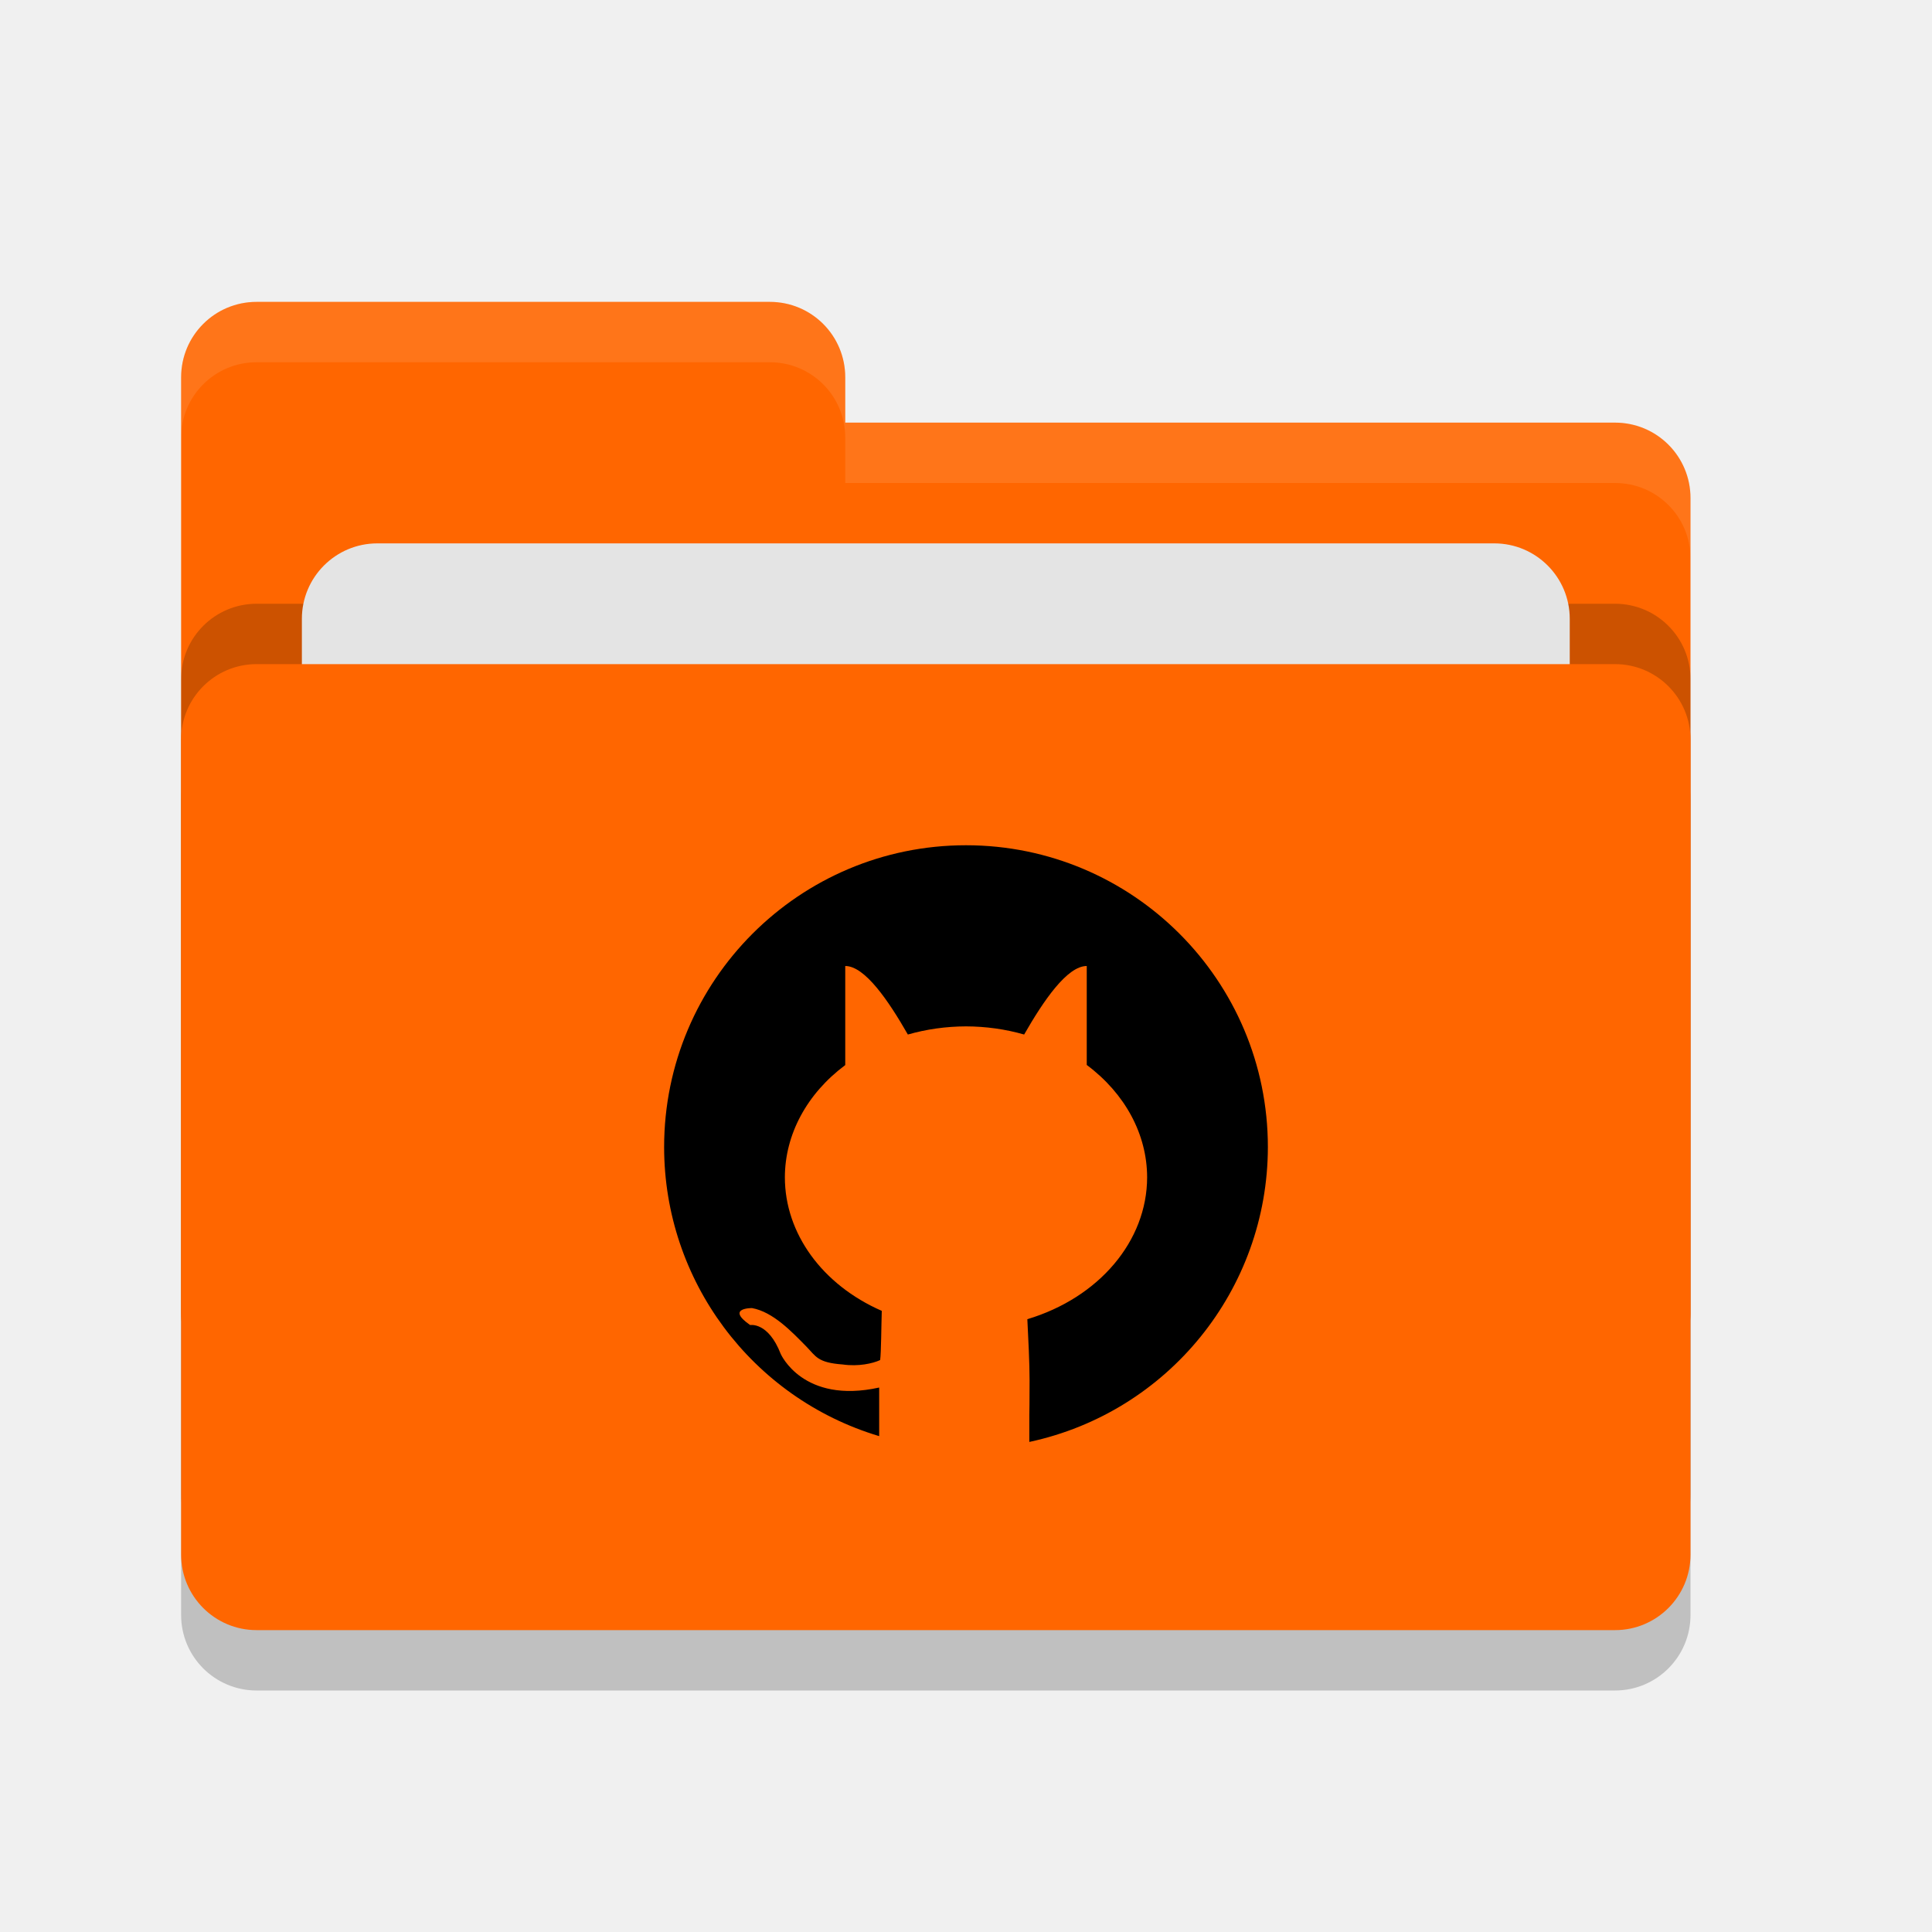
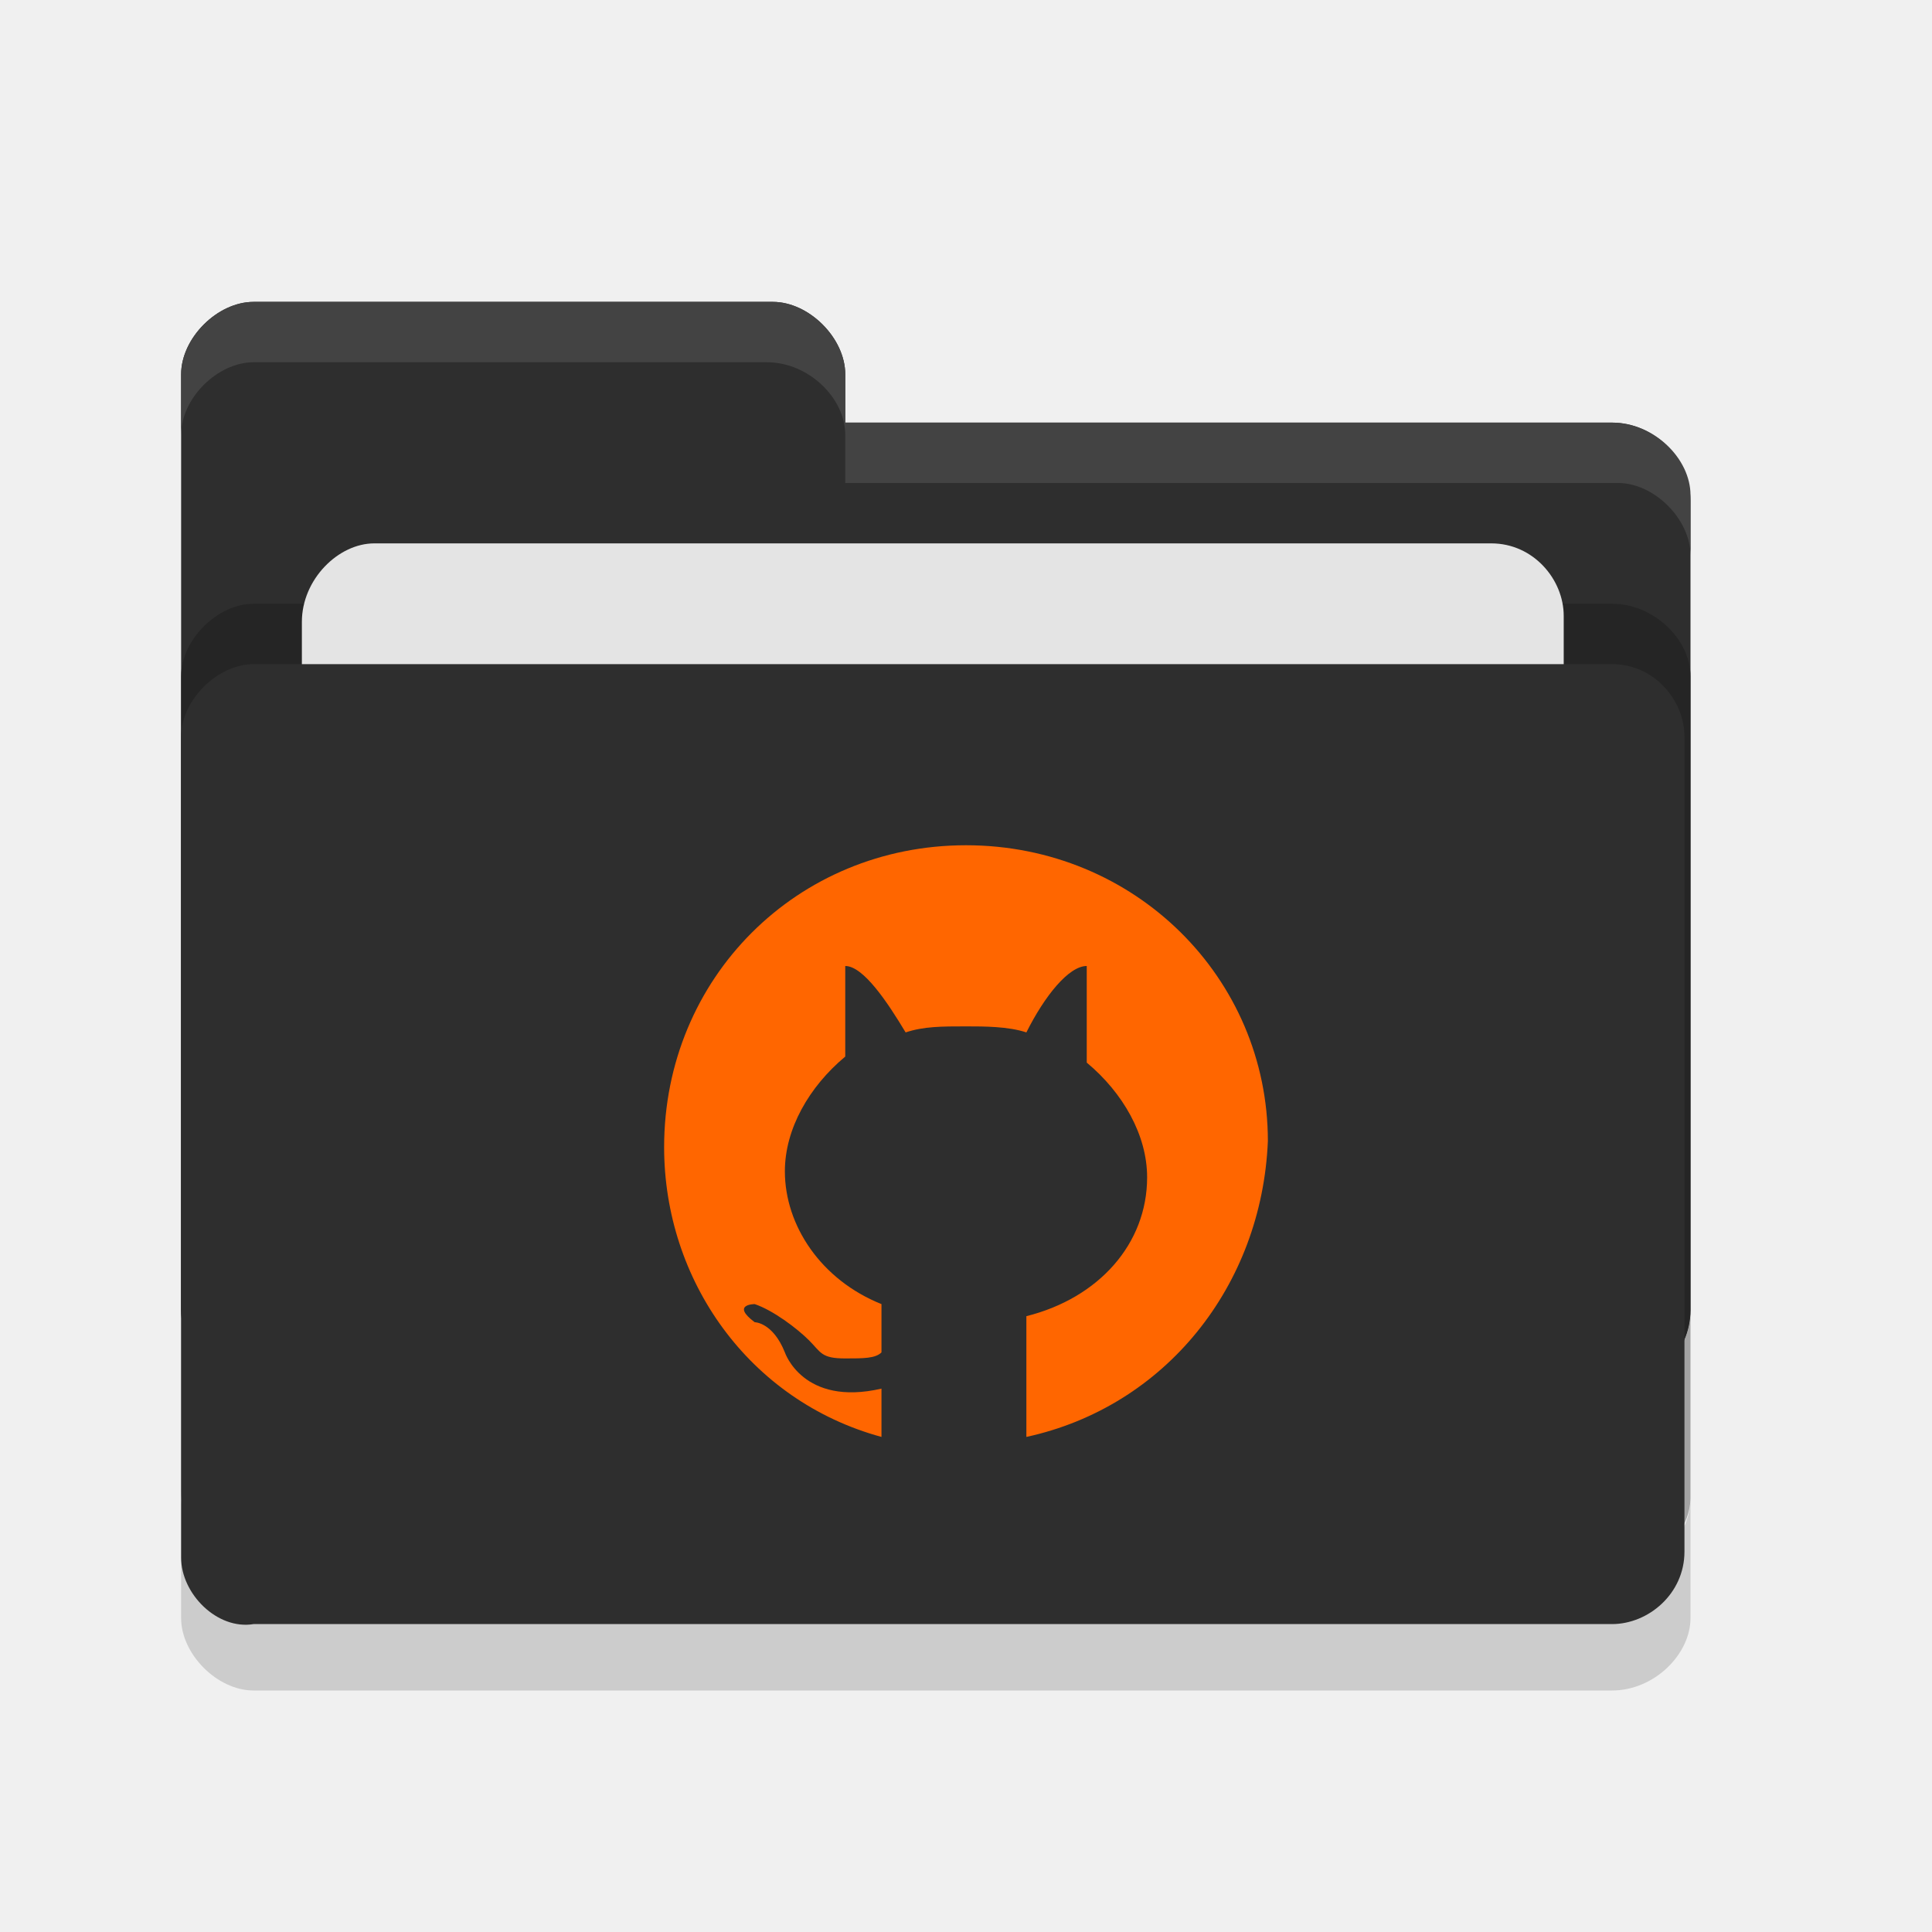
- <svg xmlns="http://www.w3.org/2000/svg" width="32" height="32" version="1" id="svg16">
-   <defs id="defs20" />
-   <rect style="opacity:0.2" width="25" height="16" x="3" y="12" rx="1.25" ry="1.25" id="rect2" />
-   <path style="fill:#ff6600" d="M 3,21.75 C 3,22.442 3.558,23 4.25,23 h 22.5 C 27.442,23 28,22.442 28,21.75 V 8.25 C 28,7.558 27.442,7 26.75,7 H 14 V 6.25 C 14,5.558 13.443,5 12.75,5 H 4.25 C 3.558,5 3,5.558 3,6.25" id="path4" />
-   <rect style="opacity:0.2" width="25" height="16" x="3" y="10" rx="1.25" ry="1.25" id="rect6" />
-   <rect style="fill:#e4e4e4" width="21" height="10" x="5" y="9" rx="1.25" ry="1.25" id="rect8" />
-   <rect style="fill:#ff6600" width="25" height="16" x="3" y="11" rx="1.25" ry="1.25" id="rect10" />
-   <path style="fill:#000000" d="m 16,14 c -2.761,0 -5,2.239 -5,5 7.92e-4,2.207 1.449,4.153 3.562,4.787 v -0.805 c -1.266,0.279 -1.631,-0.557 -1.631,-0.557 -0.207,-0.534 -0.506,-0.478 -0.506,-0.478 -0.413,-0.287 0.031,-0.281 0.031,-0.281 0.348,0.063 0.659,0.392 0.896,0.633 0.164,0.167 0.185,0.27 0.606,0.301 0.259,0.037 0.496,-0.016 0.62,-0.073 0.017,-0.125 0.019,-0.577 0.027,-0.815 C 13.619,21.281 13,20.429 13,19.5 c 0.001,-0.71 0.365,-1.386 1,-1.859 V 16 c 0.326,0 0.718,0.578 1.037,1.135 C 15.347,17.046 15.672,17.001 16,17 c 0.328,8.03e-4 0.653,0.046 0.963,0.135 C 17.282,16.578 17.674,16 18,16 v 1.639 c 0.636,0.474 0.999,1.151 1,1.861 -0.001,1.053 -0.795,1.993 -1.984,2.35 0.016,0.332 0.037,0.715 0.037,1.014 0,0.521 -0.003,0.359 -0.004,0.574 v 0.445 C 19.351,23.389 20.997,21.355 21,19 21,16.239 18.761,14 16,14 Z" id="path12" />
-   <path style="opacity:0.1;fill:#ffffff" d="M 4.25,5 C 3.558,5 3,5.558 3,6.25 v 1 C 3,6.558 3.558,6 4.25,6 h 8.5 C 13.443,6 14,6.558 14,7.25 V 8 H 26.75 C 27.442,8 28,8.557 28,9.25 v -1 C 28,7.558 27.442,7 26.75,7 H 14 V 6.25 C 14,5.558 13.443,5 12.75,5 Z" id="path14" />
+ <svg xmlns="http://www.w3.org/2000/svg" version="1.1" id="svg16" x="0px" y="0px" viewBox="0 0 32 32" style="enable-background:new 0 0 32 32;" xml:space="preserve">
+   <style type="text/css">
+ 	.st0{fill:#CCCCCC;}
+ 	.st1{fill:#2E2E2E;}
+ 	.st2{fill:#A3A3A3;}
+ 	.st3{fill:#252525;}
+ 	.st4{fill:#E4E4E4;}
+ 	.st5{fill:#FF6600;}
+ 	.st6{fill:#434343;}
+ </style>
+   <g>
+     <path class="st0" d="M3,13.3L3,13.3v13.5C3,27.4,3.6,28,4.2,28h22.5c0.7,0,1.3-0.6,1.3-1.2v-2c0,0.7-0.6,1.2-1.3,1.2H4.2   C3.6,26,3,25.4,3,24.8v-3l0,0V13.3" />
+     <path class="st1" d="M3,21.7C3,22.4,3.6,23,4.2,23h22.5c0.7,0,1.3-0.6,1.3-1.3V8.3C28,7.6,27.4,7,26.7,7H14V6.2   C14,5.6,13.4,5,12.8,5H4.2C3.6,5,3,5.6,3,6.2V21.7" />
+     <path class="st2" d="M28,21.7c0,0.7-0.6,1.3-1.3,1.3H4.2C3.6,23,3,22.4,3,21.7v3C3,25.4,3.6,26,4.2,26h22.5c0.7,0,1.3-0.6,1.3-1.2   V21.7" />
+     <path class="st3" d="M26.7,10H4.2C3.6,10,3,10.6,3,11.2v10.5C3,22.4,3.6,23,4.2,23h22.5c0.7,0,1.3-0.6,1.3-1.3l0,0V11.2   C28,10.6,27.4,10,26.7,10" />
+     <path class="st4" d="M6.2,9h18.5c0.7,0,1.2,0.6,1.2,1.2v7.5c0,0.7-0.6,1.2-1.2,1.2H6.2C5.6,19,5,18.4,5,17.8v-7.5   C5,9.6,5.6,9,6.2,9z" />
+     <path class="st1" d="M4.2,11h22.5c0.7,0,1.2,0.6,1.2,1.2v13.5c0,0.7-0.6,1.2-1.2,1.2H4.2C3.6,27,3,26.4,3,25.8V12.2   C3,11.6,3.6,11,4.2,11z" />
+     <path class="st5" d="M16,14c-2.8,0-5,2.2-5,5c0,2.2,1.4,4.2,3.6,4.8V23c-1.3,0.3-1.6-0.6-1.6-0.6c-0.2-0.5-0.5-0.5-0.5-0.5   c-0.4-0.3,0-0.3,0-0.3c0.3,0.1,0.7,0.4,0.9,0.6c0.2,0.2,0.2,0.3,0.6,0.3c0.3,0,0.5,0,0.6-0.1c0-0.1,0-0.6,0-0.8   c-1-0.4-1.6-1.3-1.6-2.2c0-0.7,0.4-1.4,1-1.9V16c0.3,0,0.7,0.6,1,1.1c0.3-0.1,0.6-0.1,1-0.1c0.3,0,0.7,0,1,0.1   c0.3-0.6,0.7-1.1,1-1.1v1.6c0.6,0.5,1,1.2,1,1.9c0,1.1-0.8,2-2,2.3c0,0.3,0,0.7,0,1c0,0.5,0,0.4,0,0.6v0.4c2.3-0.5,3.9-2.5,4-4.9   C21,16.2,18.8,14,16,14z" />
+     <path class="st6" d="M12.8,5H4.2C3.6,5,3,5.6,3,6.2v1C3,6.6,3.6,6,4.2,6h8.5C13.4,6,14,6.6,14,7.2V8h12.8C27.4,8,28,8.6,28,9.2v-1   C28,7.6,27.4,7,26.7,7H14V6.2C14,5.6,13.4,5,12.8,5" />
+   </g>
</svg>
